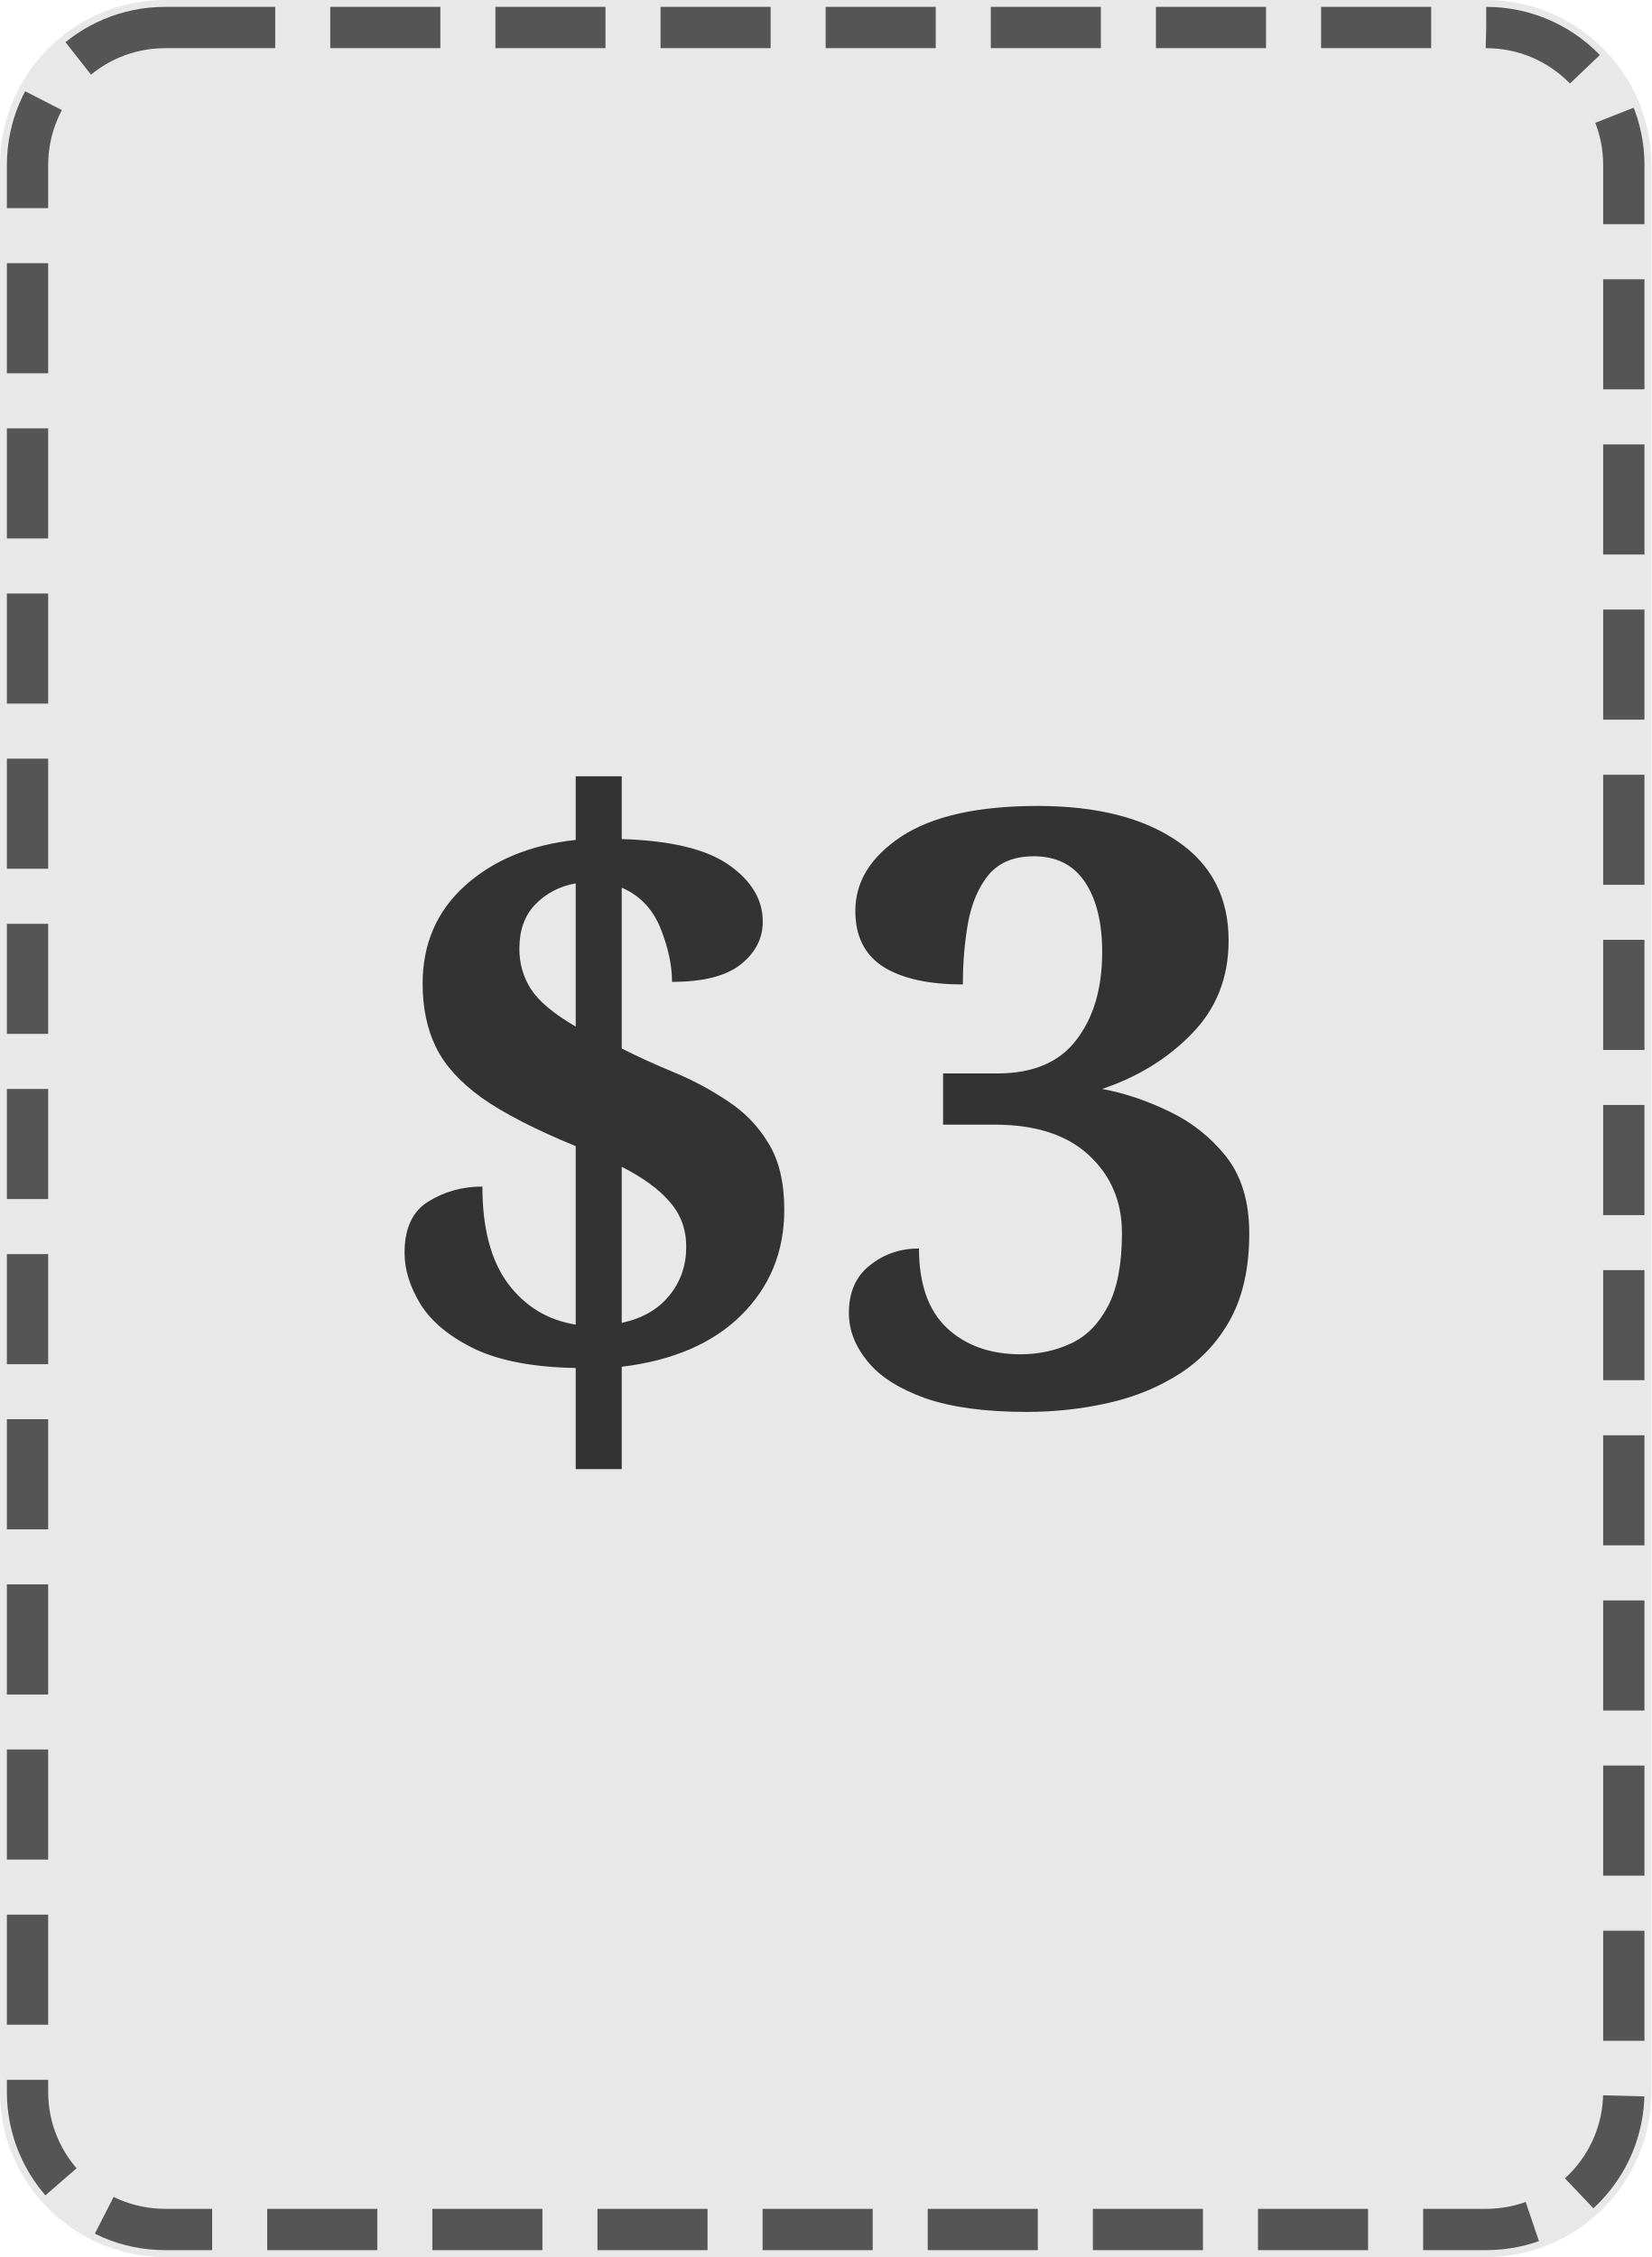
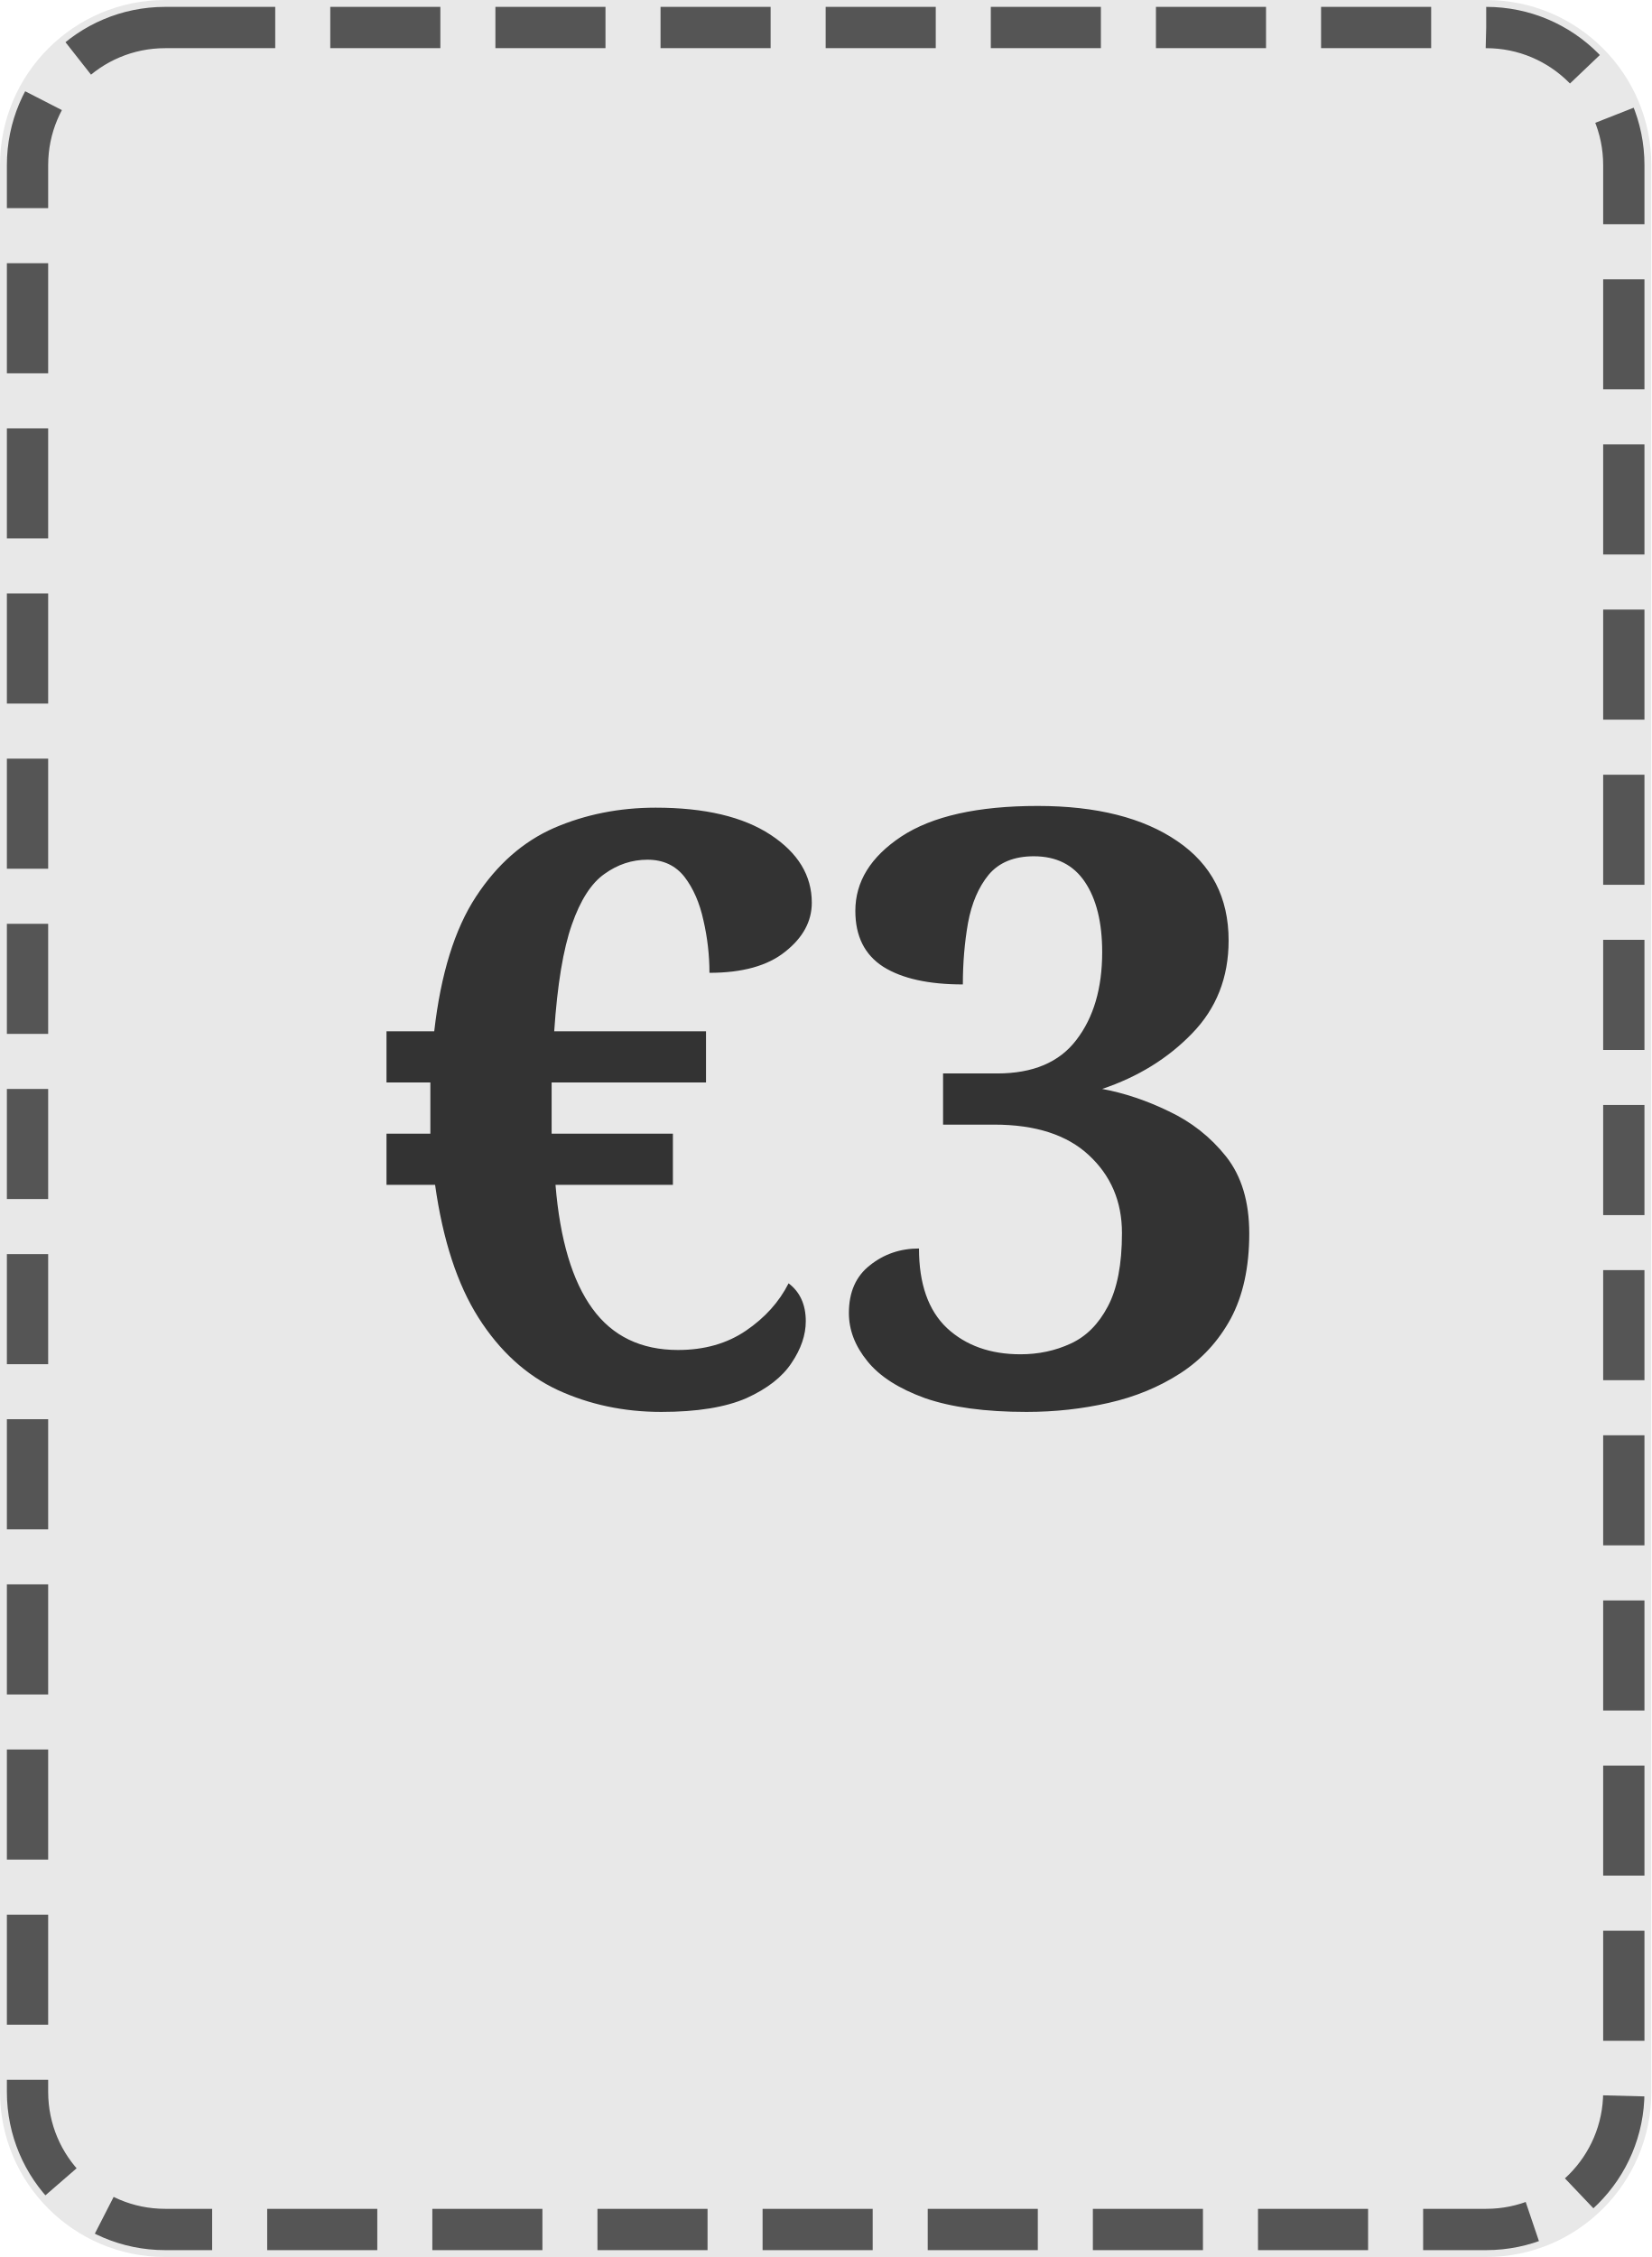
<svg xmlns="http://www.w3.org/2000/svg" width="60" height="82" viewBox="0 0 60 82">
  <rect width="60" height="82" rx="6" ry="6" fill="#e8e8e8" />
  <rect x="1" y="1" width="58" height="80" rx="5" ry="5" fill="none" stroke="#555555" stroke-width="1.5" stroke-dasharray="4,2" />
-   <text x="30" y="51" font-family="serif" font-size="30" font-weight="bold" text-anchor="middle" fill="#333333">$3</text>
+   <text x="30" y="51" font-family="serif" font-size="30" font-weight="bold" text-anchor="middle" fill="#333333">€3</text>
</svg>
